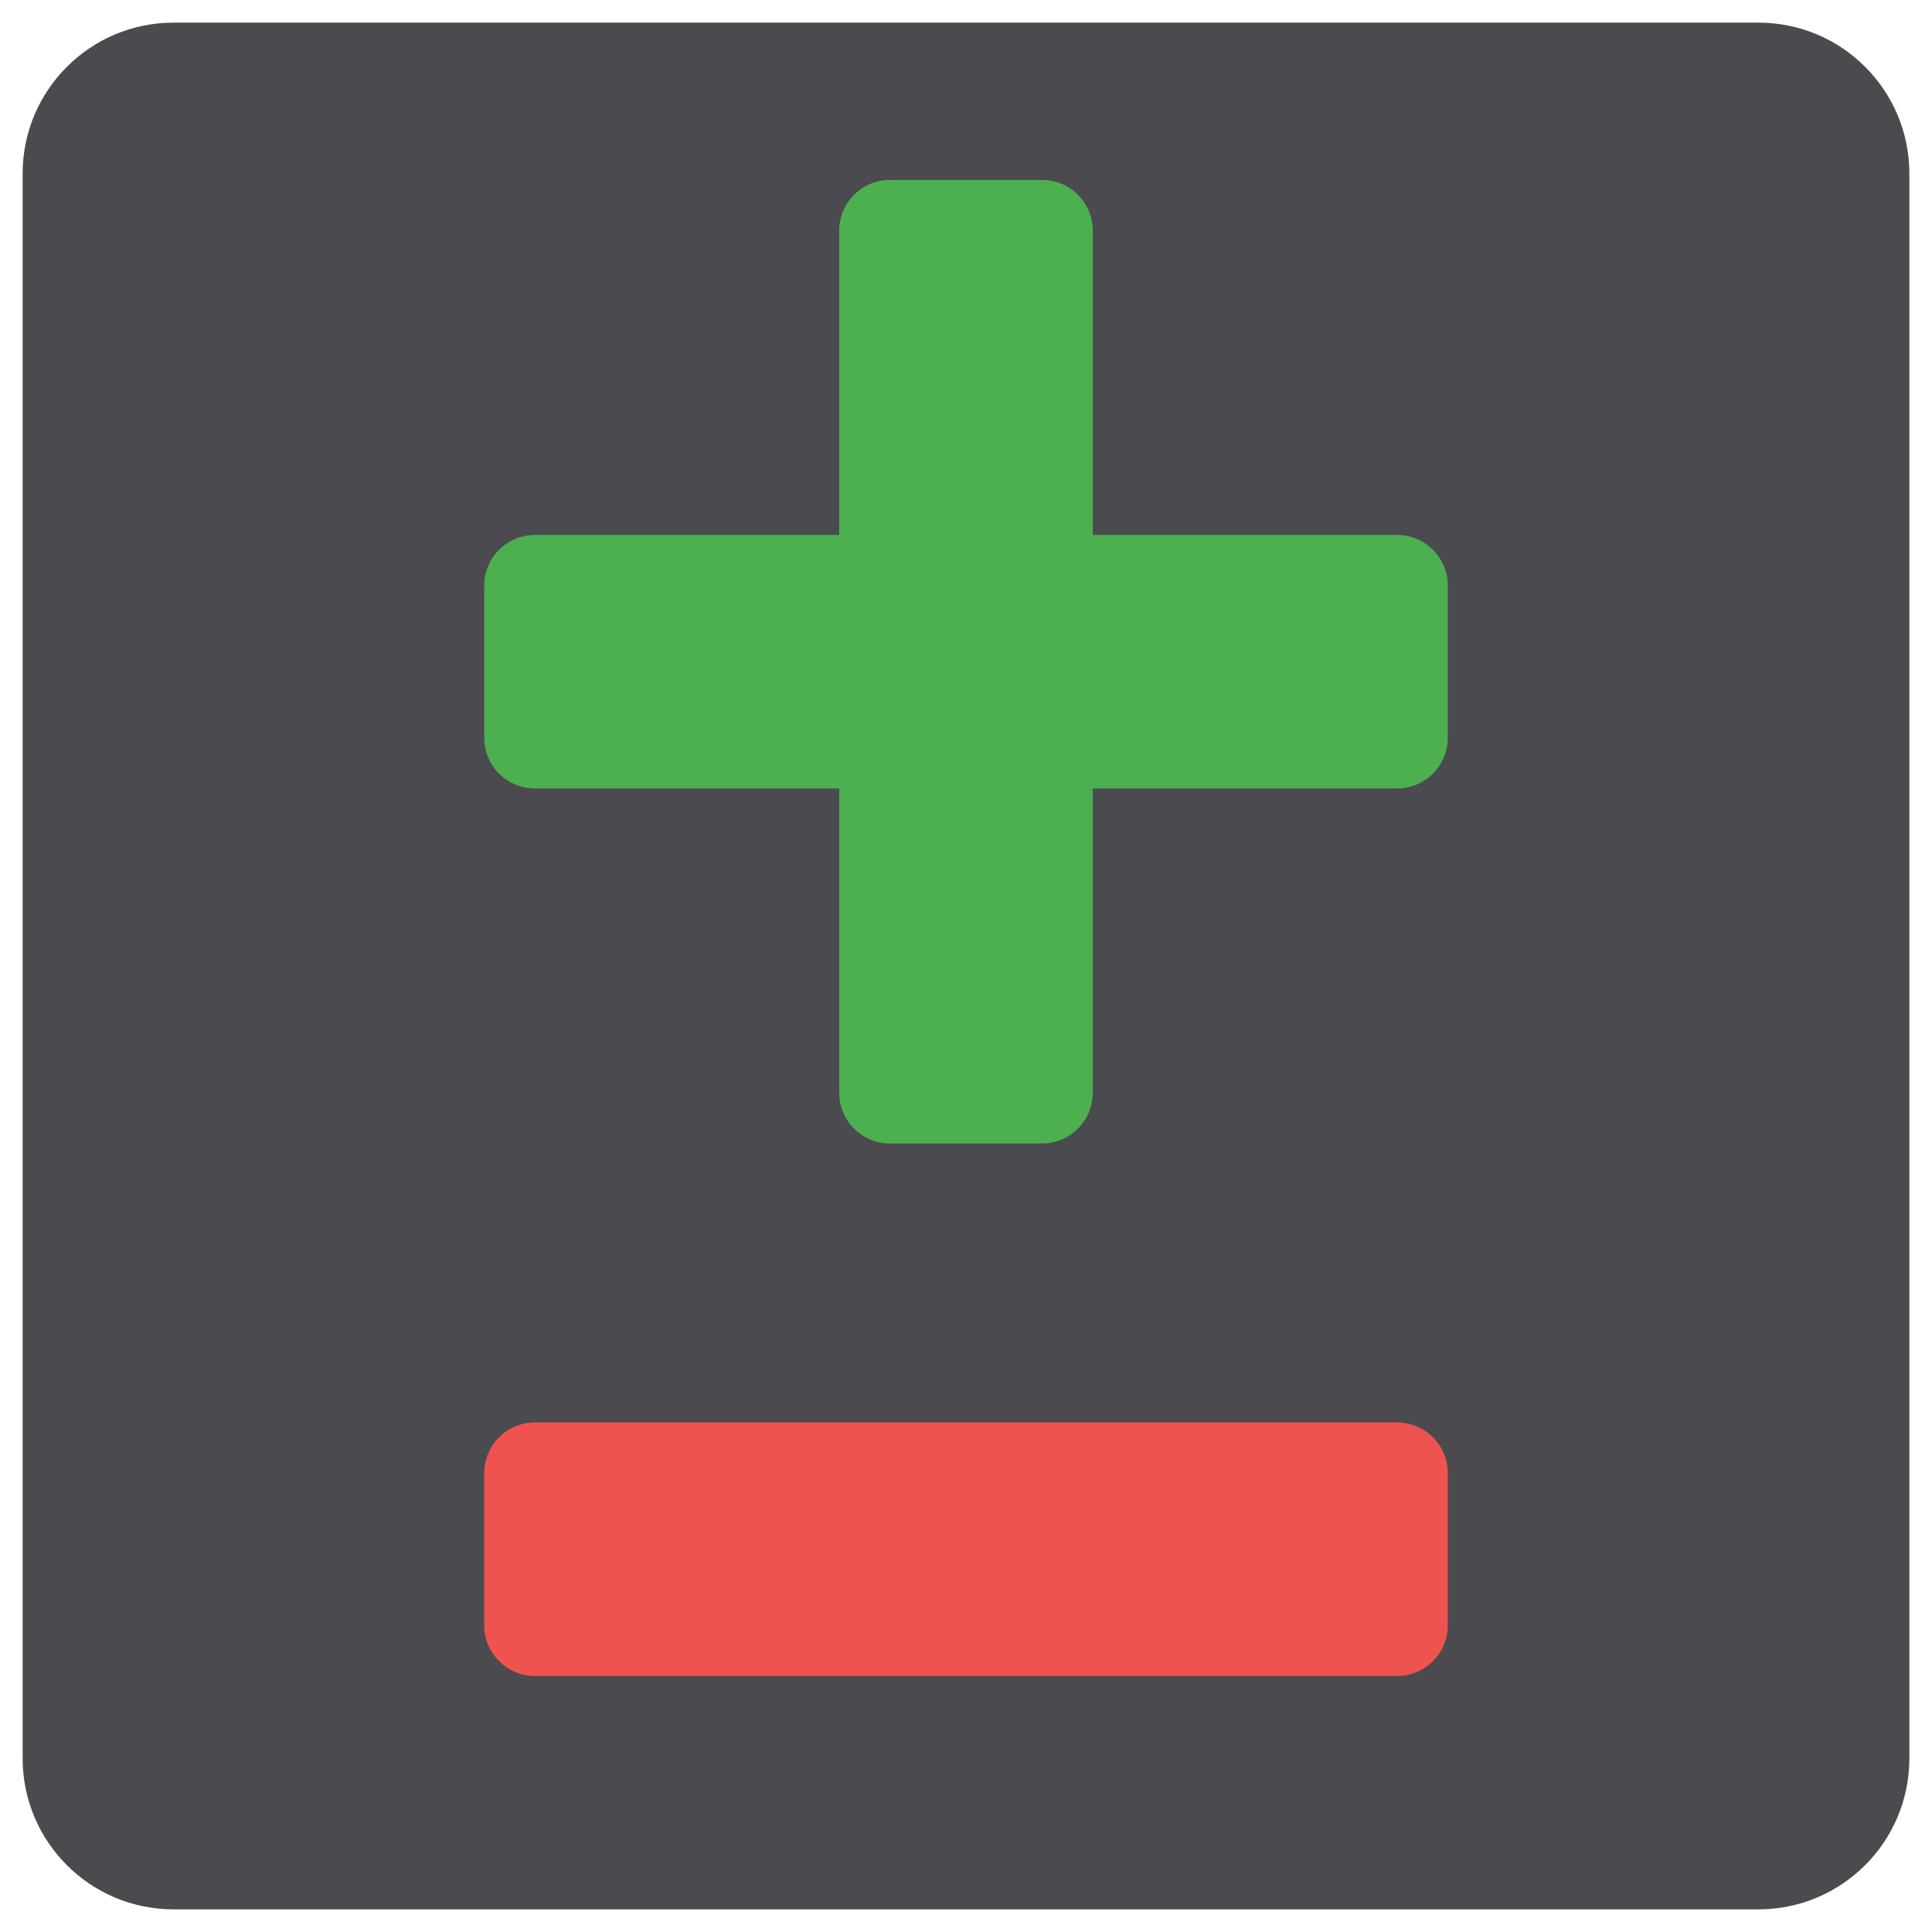
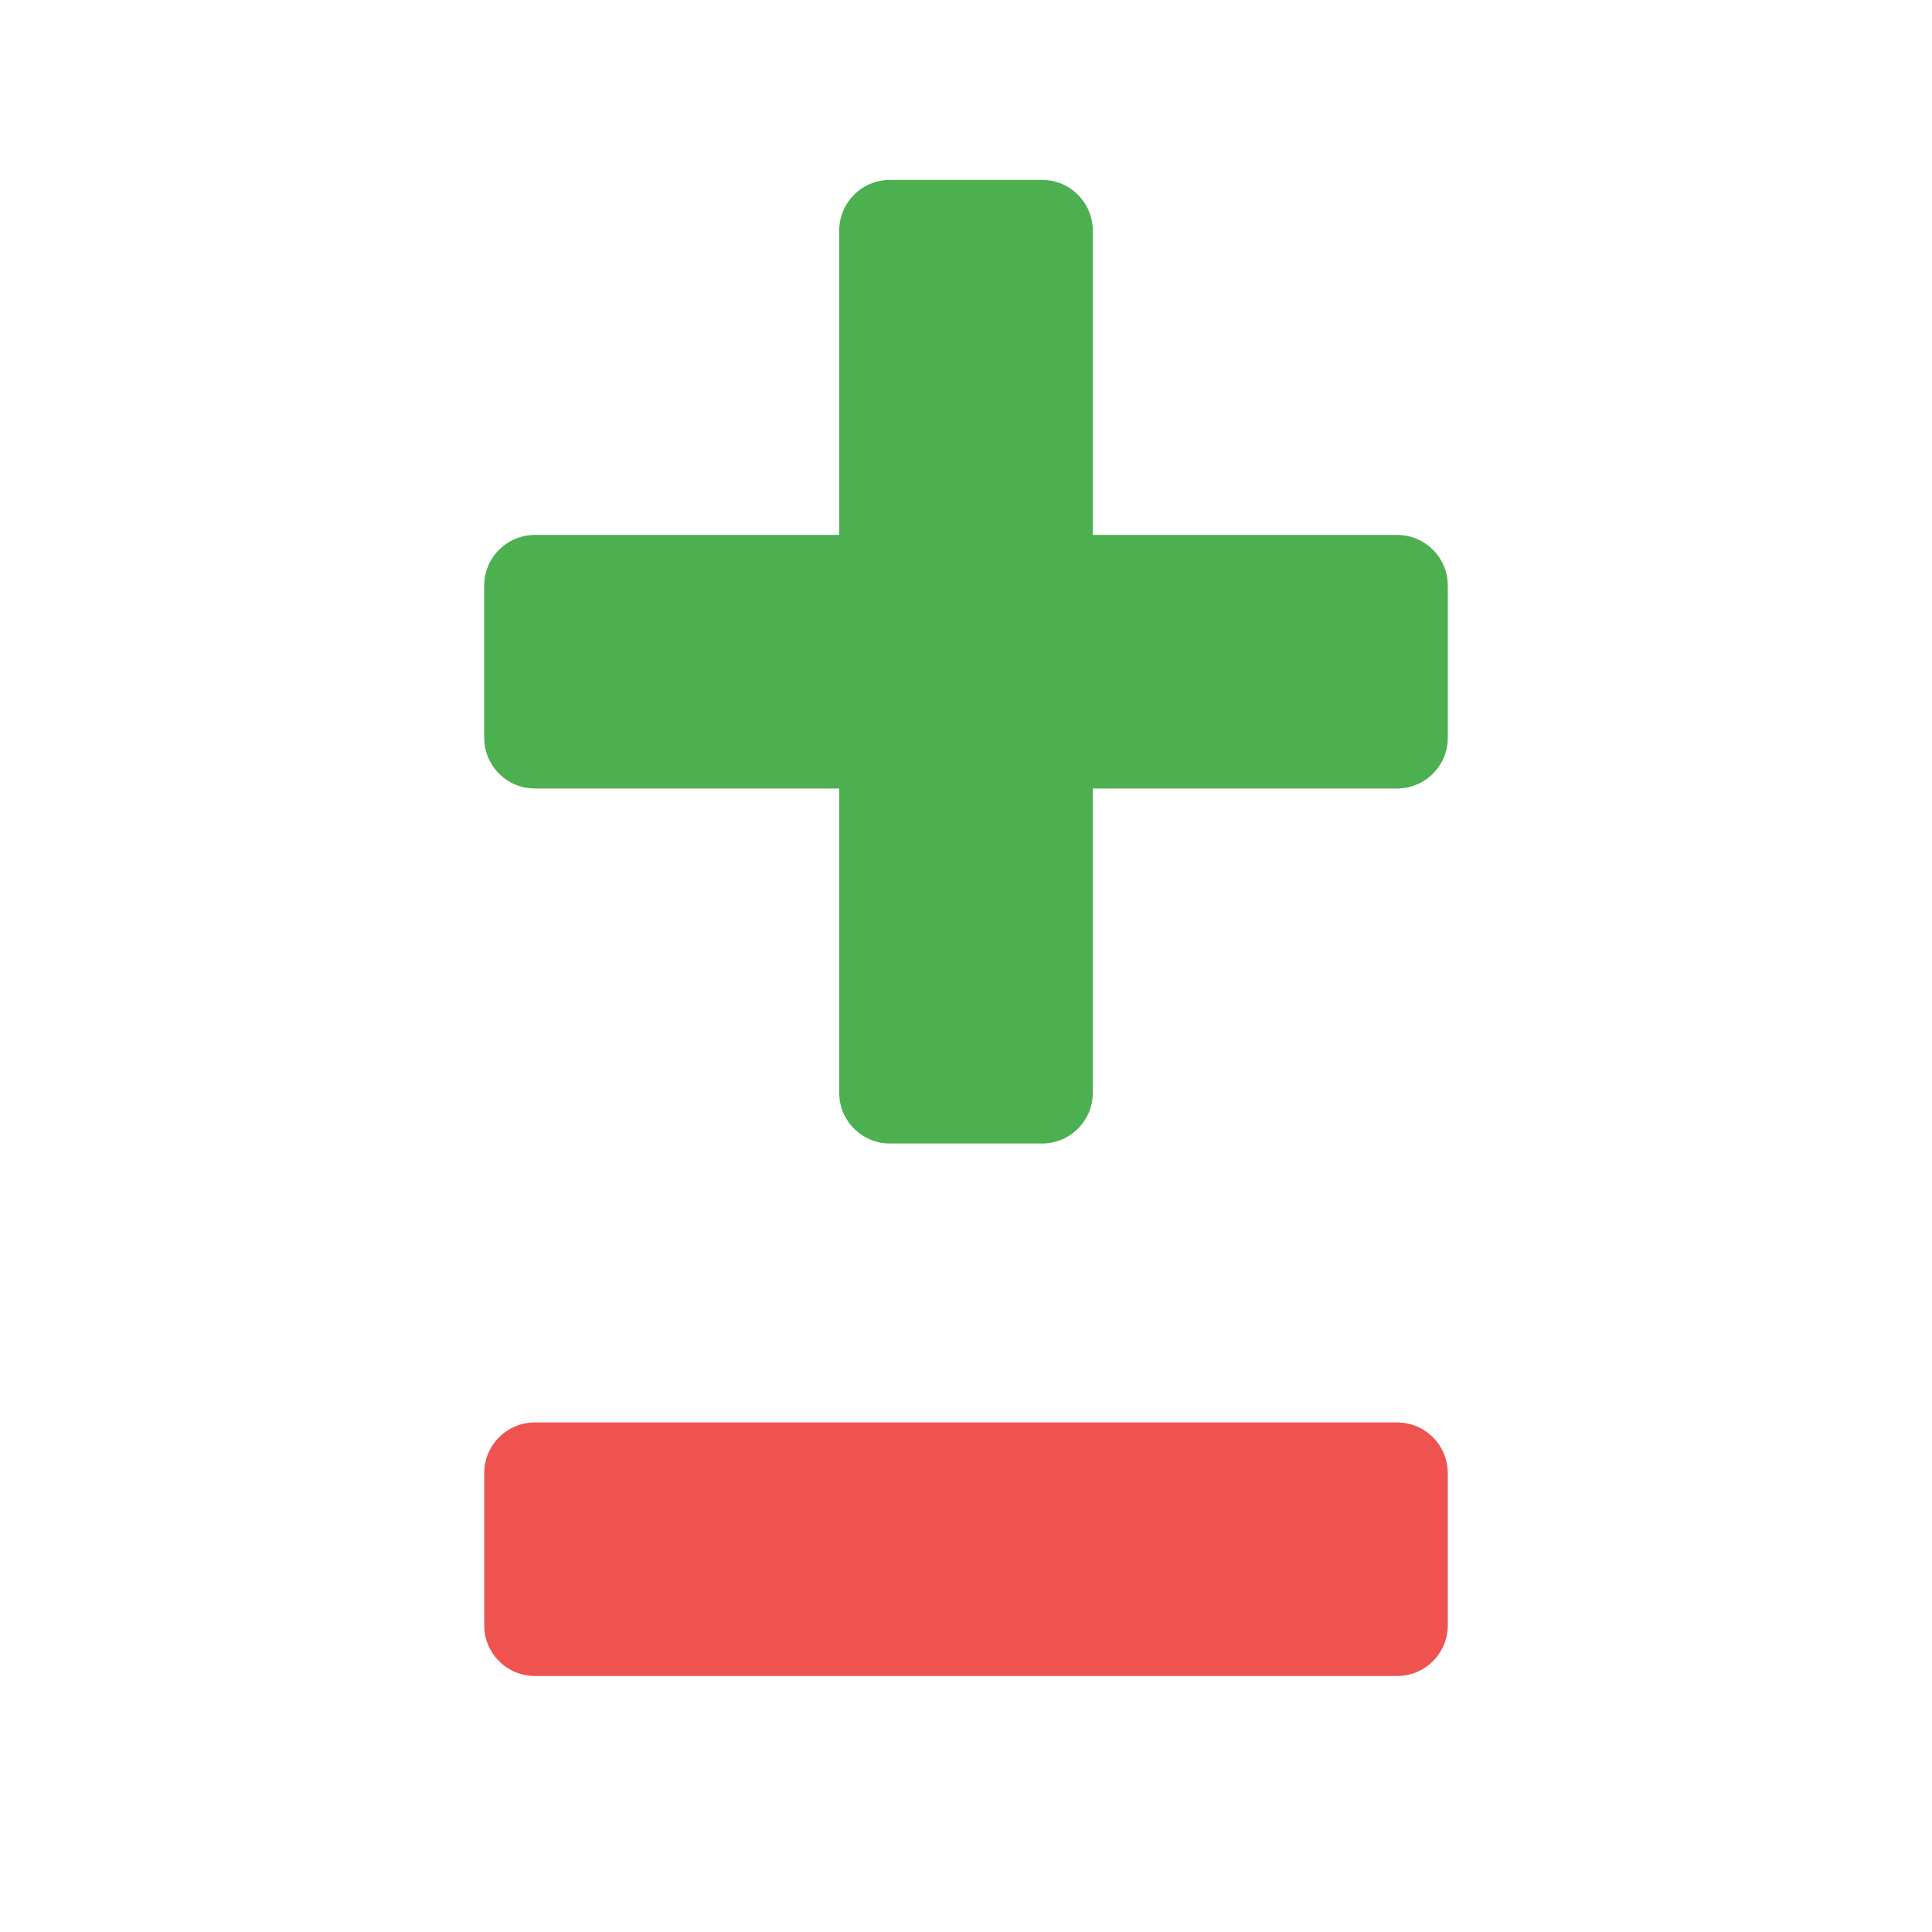
<svg xmlns="http://www.w3.org/2000/svg" viewBox="0 0 128 128">
-   <rect x="1.5" y="1.5" width="125" height="125" rx="10" fill="#4a4a4f" />
  <g transform="translate(10.24,10.24) scale(0.84)">
    <g fill="#4caf50">
      <rect x="26" y="30" width="76" height="20" rx="4" />
      <rect x="54" y="2" width="20" height="76" rx="4" />
    </g>
    <rect x="26" y="100" width="76" height="20" rx="4" fill="#ef5350" />
  </g>
</svg>
